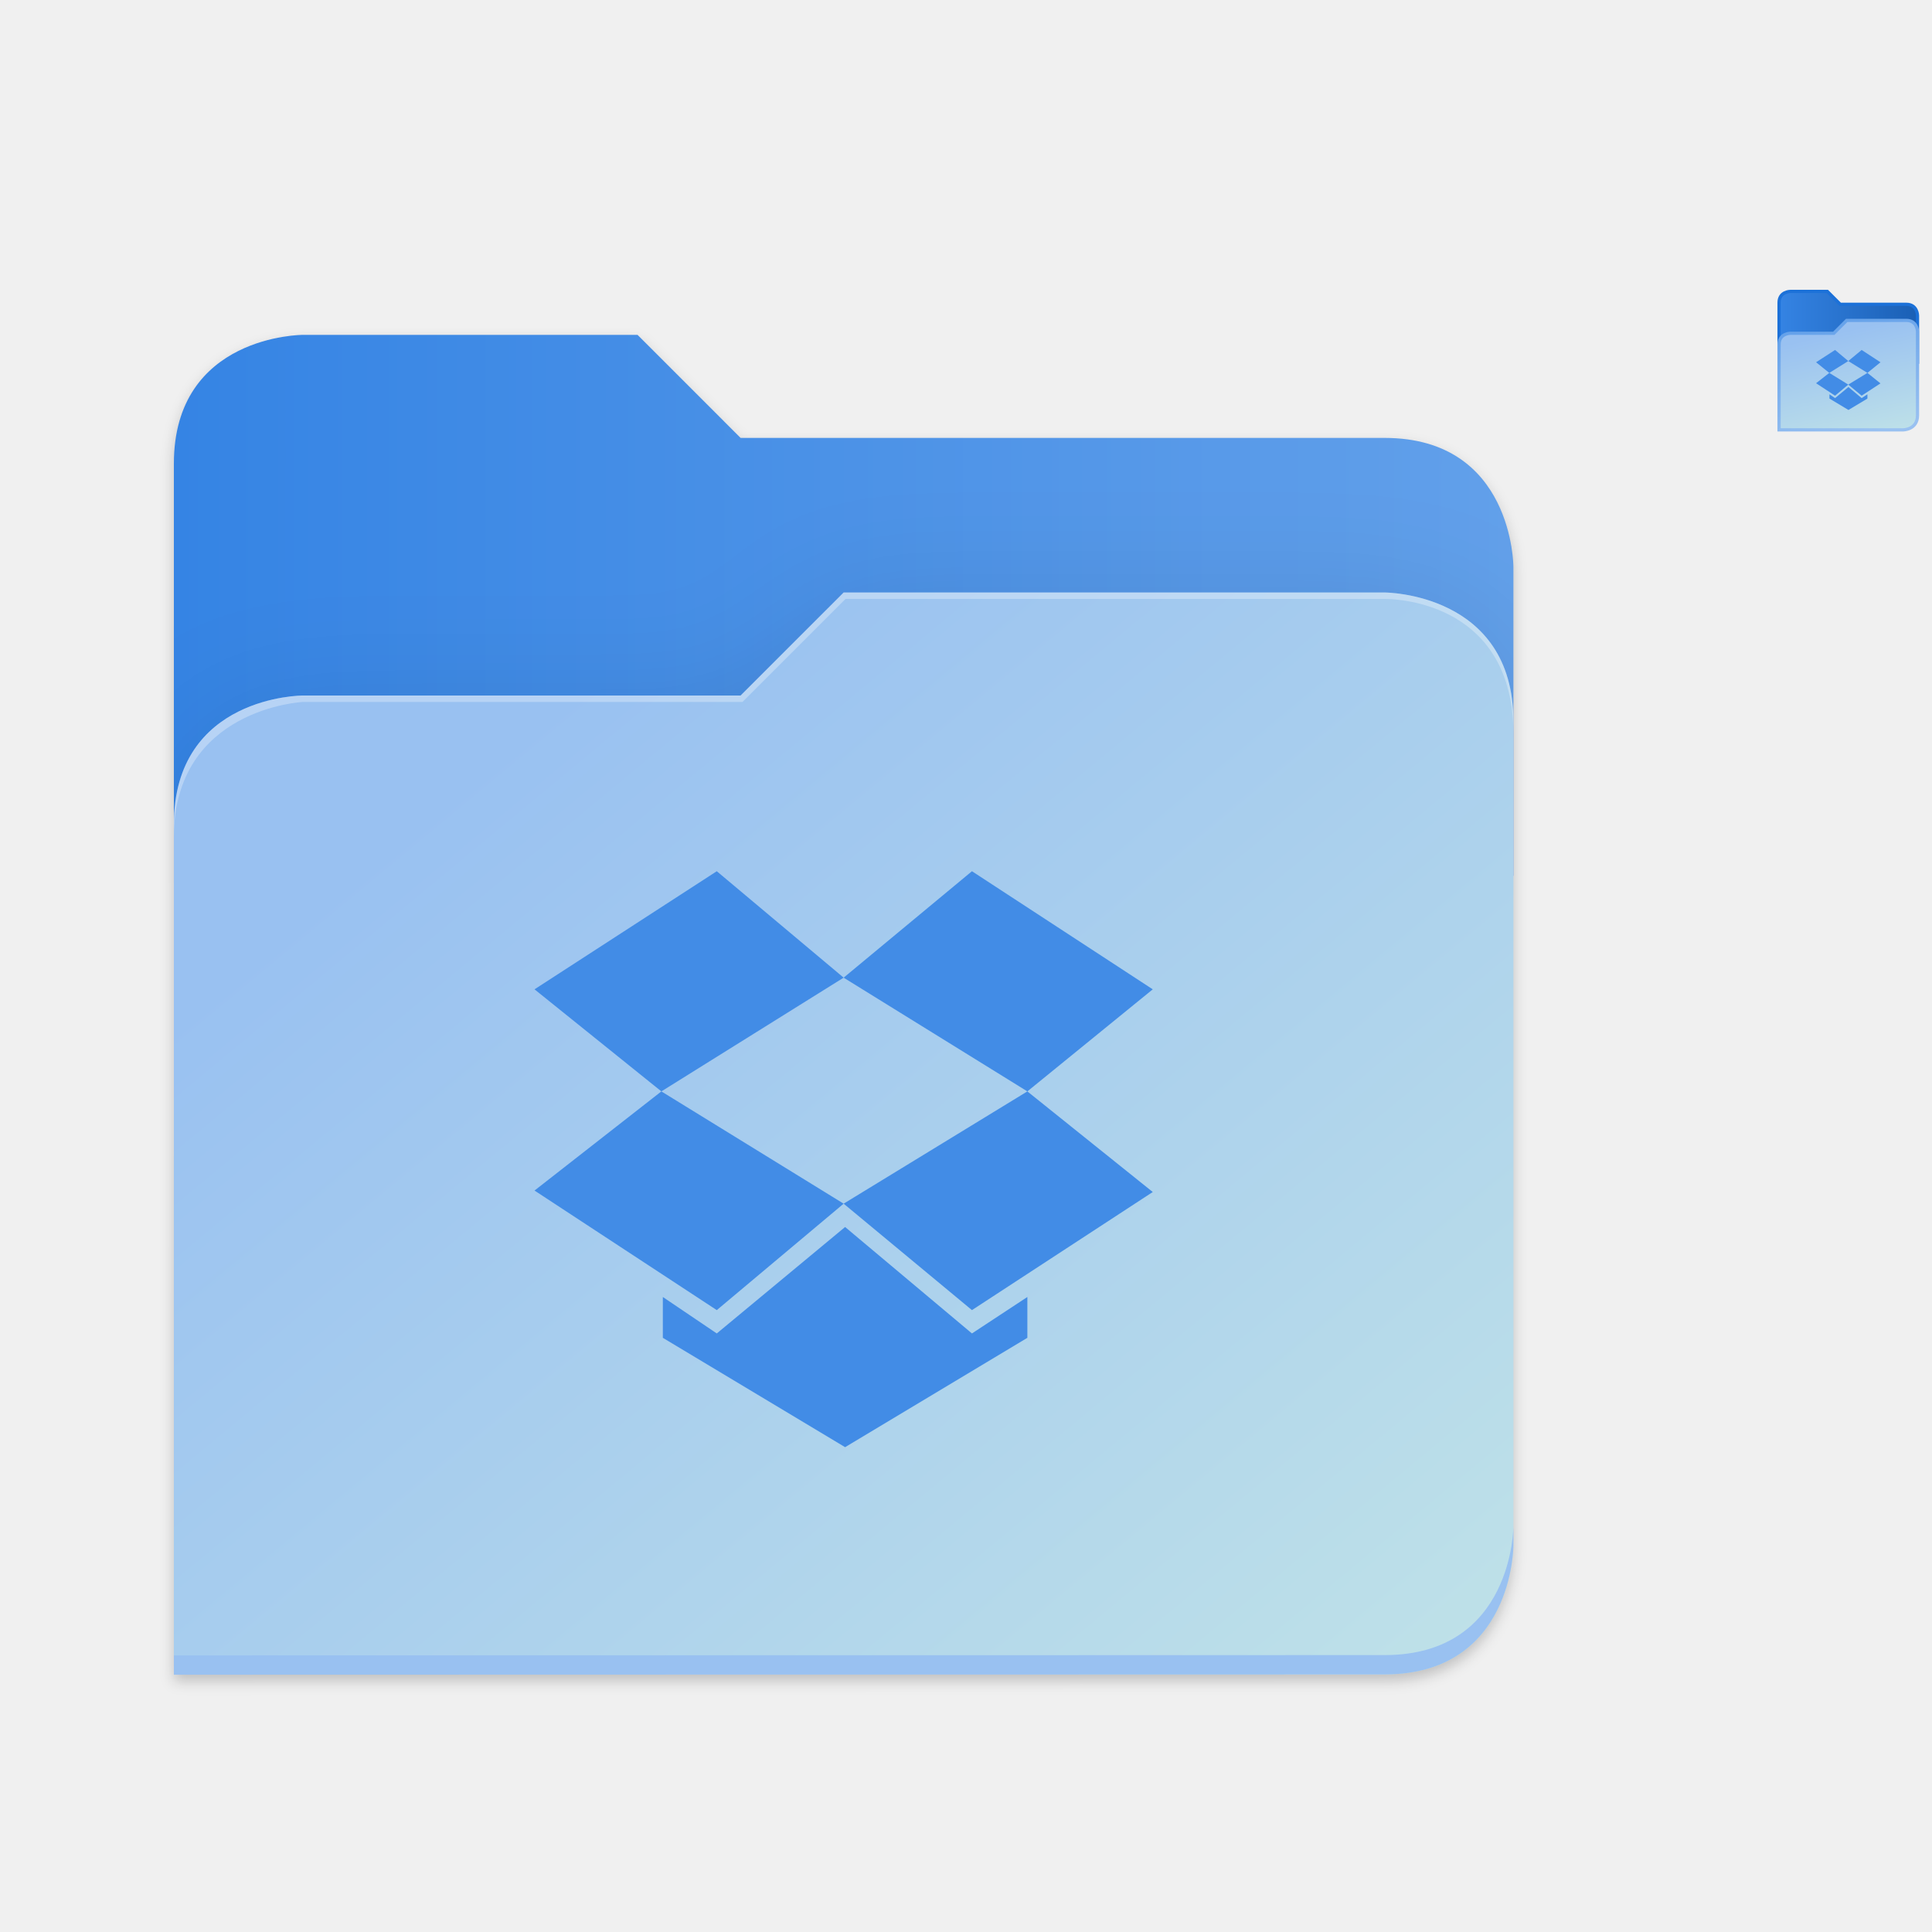
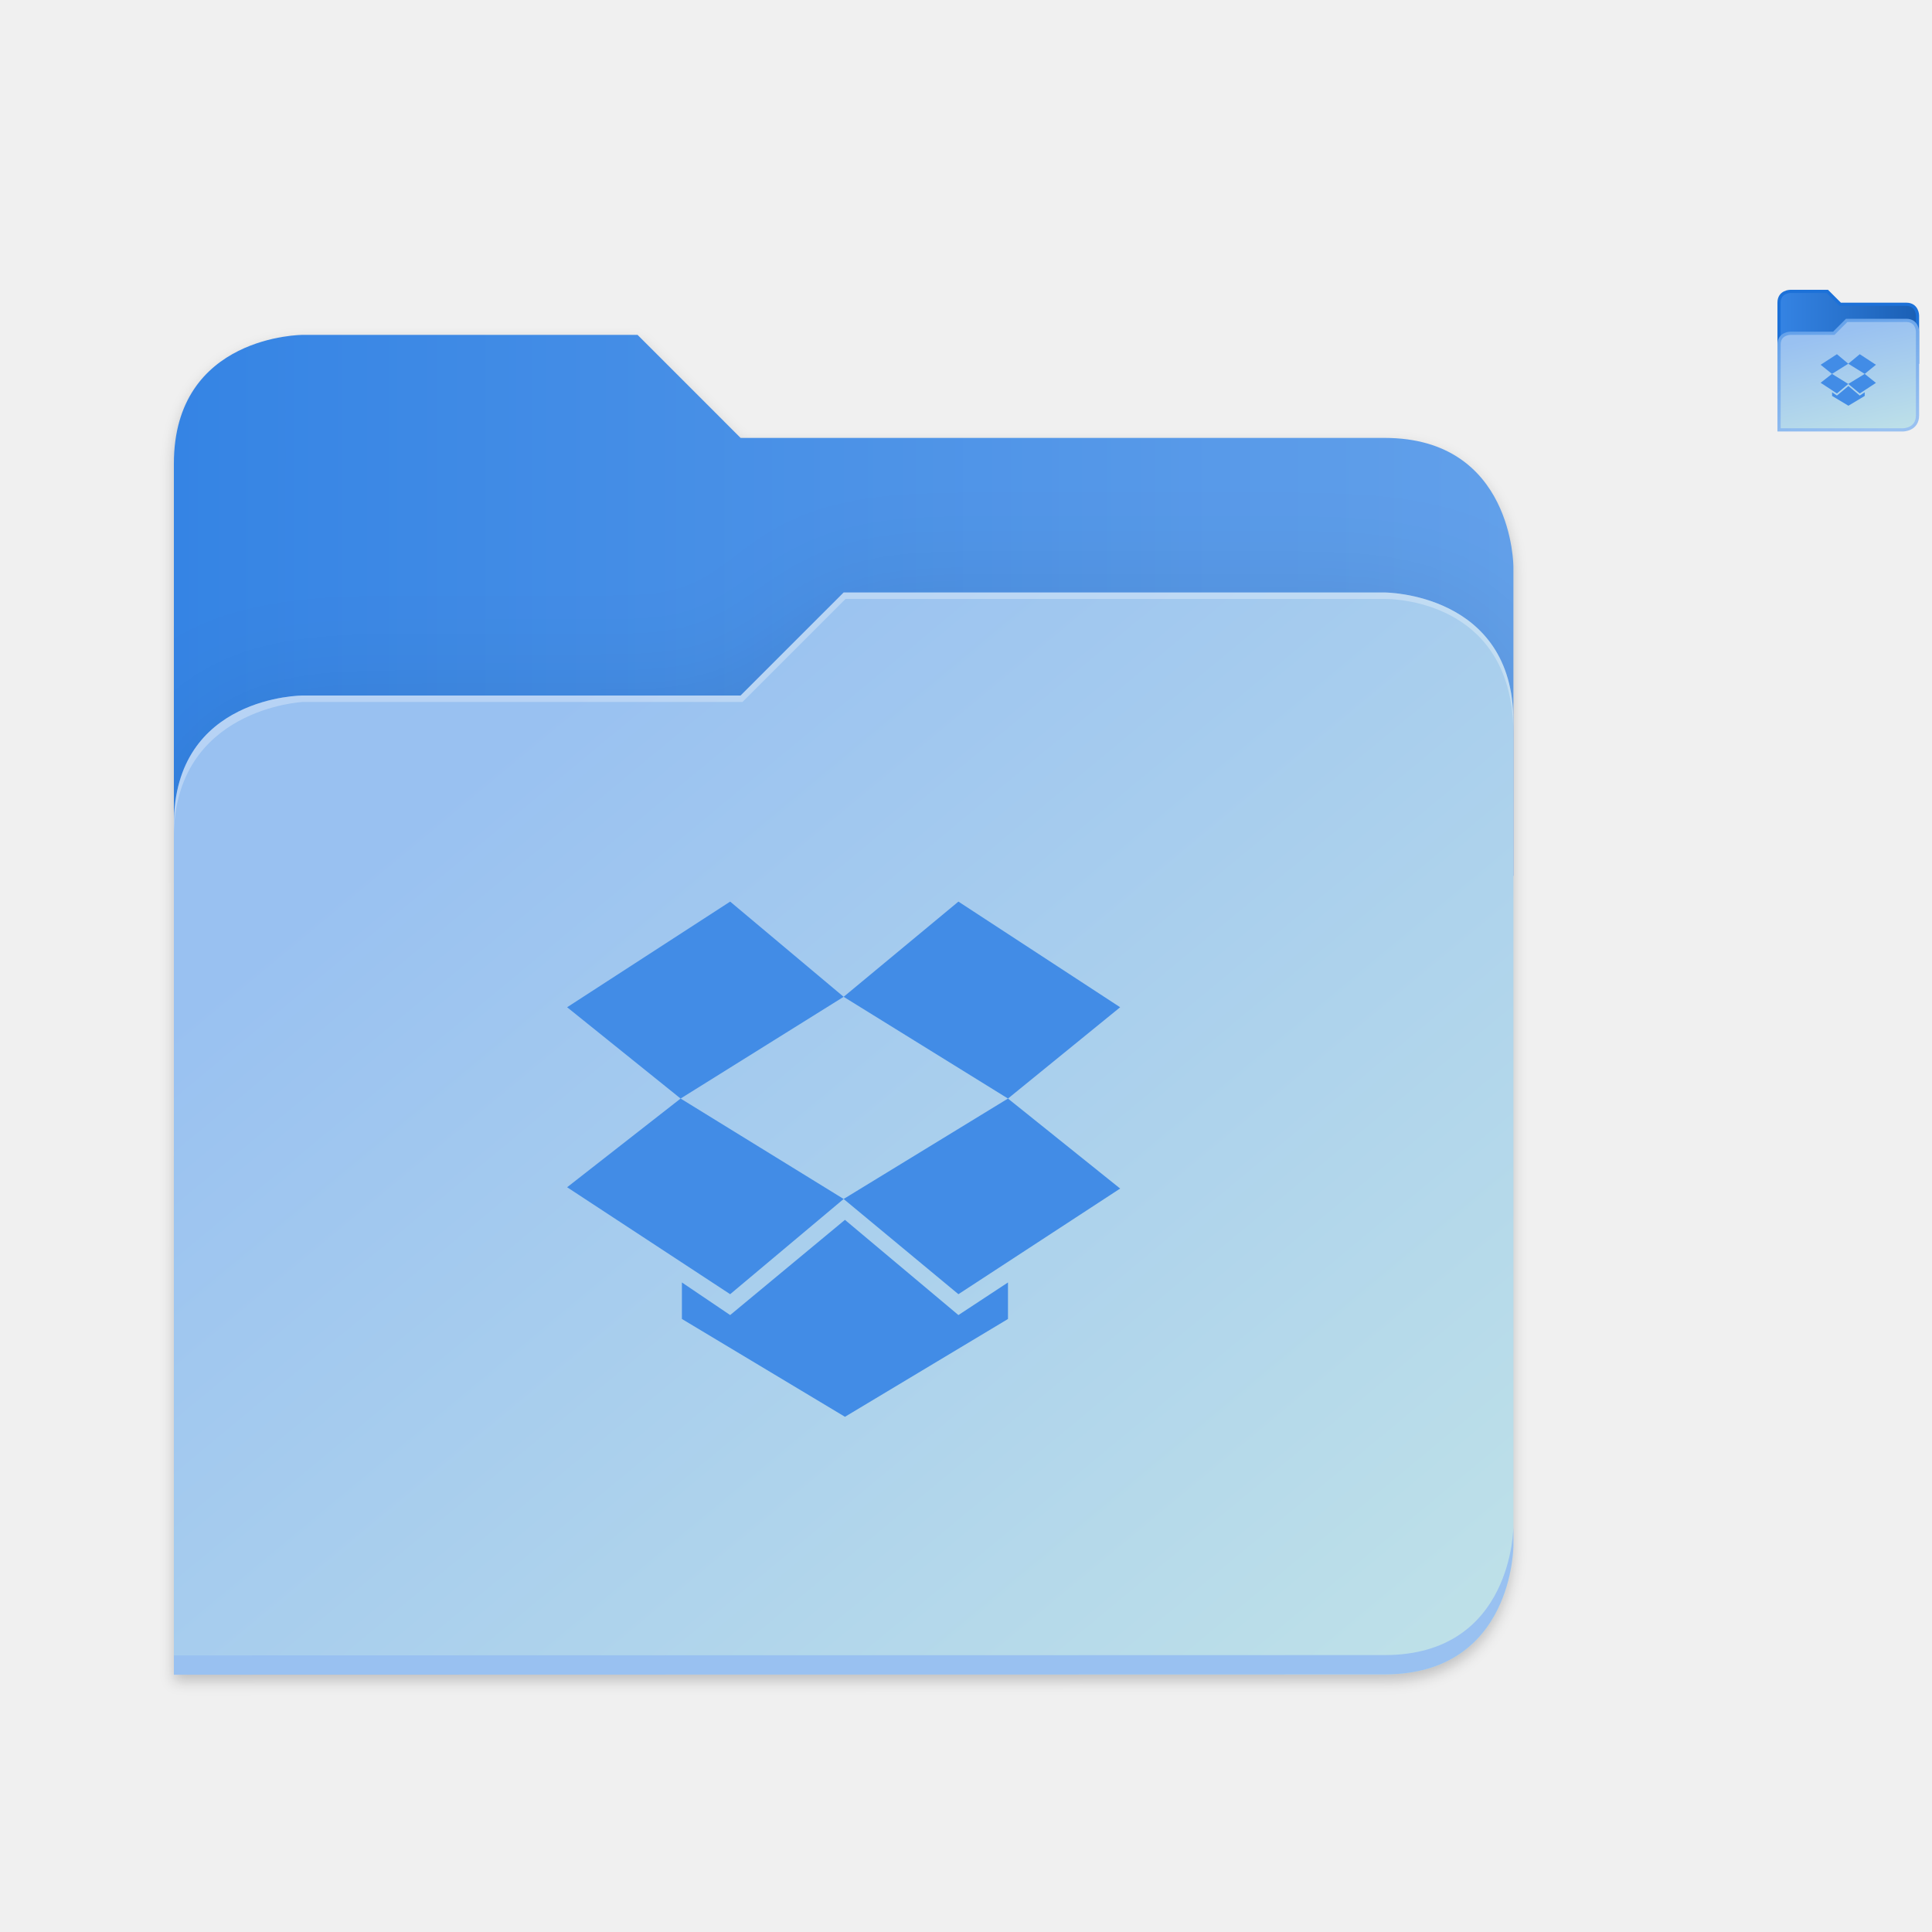
<svg xmlns="http://www.w3.org/2000/svg" xmlns:xlink="http://www.w3.org/1999/xlink" width="600.0px" height="600.0px" viewBox="0 0 600.0 600.0" version="1.1" id="SVGRoot">
  <defs id="defs2198">
    <filter style="color-interpolation-filters:sRGB" id="filter1302" x="-0.012" width="1.024" y="-0.012" height="1.024">
      <feGaussianBlur stdDeviation="2.08" id="feGaussianBlur1304" />
    </filter>
    <linearGradient id="bg-gradient-2">
      <stop style="stop-color:#3584e4;stop-opacity:1" offset="0" id="stop13402" />
      <stop style="stop-color:#62a0ea;stop-opacity:1" offset="1" id="stop13404" />
    </linearGradient>
    <clipPath clipPathUnits="userSpaceOnUse" id="clipPath1509">
      <path id="path1511" d="M 192,-164 H 88 c 0,0 -40,0 -40,40 V 4 h 416 v -96 c 0,0 0,-40 -40,-40 H 224 Z" style="display:inline;opacity:1;vector-effect:none;fill:#c9b8a7;fill-opacity:1;stroke:none;stroke-width:26.067;stroke-linecap:butt;stroke-linejoin:miter;stroke-miterlimit:4;stroke-dasharray:none;stroke-dashoffset:0;stroke-opacity:1;marker:none;marker-start:none;marker-mid:none;marker-end:none;paint-order:normal;enable-background:new" />
    </clipPath>
    <filter style="color-interpolation-filters:sRGB" id="filter1529" x="-0.108" width="1.217" y="-0.134" height="1.269">
      <feGaussianBlur stdDeviation="18.8" id="feGaussianBlur1531" />
    </filter>
    <linearGradient id="linearGradient888">
      <stop style="stop-color:#99c1f1;stop-opacity:1" offset="0" id="stop884" />
      <stop style="stop-color:#c3e5e7;stop-opacity:1" offset="1" id="stop886" />
    </linearGradient>
    <linearGradient id="bg-gradient">
      <stop style="stop-color:#3584e4;stop-opacity:1" offset="0" id="stop9546" />
      <stop style="stop-color:#1a5fb4;stop-opacity:1" offset="1" id="stop9548" />
    </linearGradient>
    <linearGradient id="linearGradient6886">
      <stop style="stop-color:#99c1f1;stop-opacity:1" offset="0" id="stop6882" />
      <stop style="stop-color:#589ae8;stop-opacity:1" offset="1" id="stop6884" />
    </linearGradient>
    <clipPath clipPathUnits="userSpaceOnUse" id="clipPath713">
      <path id="path711" d="M 192,-164 H 88 c 0,0 -40,0 -40,40 V 4 h 416 v -96 c 0,0 0,-40 -40,-40 H 224 Z" style="display:inline;opacity:1;vector-effect:none;fill:#c9b8a7;fill-opacity:1;stroke:none;stroke-width:26.067;stroke-linecap:butt;stroke-linejoin:miter;stroke-miterlimit:4;stroke-dasharray:none;stroke-dashoffset:0;stroke-opacity:1;marker:none;marker-start:none;marker-mid:none;marker-end:none;paint-order:normal;enable-background:new" />
    </clipPath>
    <linearGradient xlink:href="#bg-gradient-2" id="linearGradient2607" gradientUnits="userSpaceOnUse" x1="64" y1="756" x2="480" y2="756" />
    <linearGradient xlink:href="#linearGradient888" id="linearGradient2609" gradientUnits="userSpaceOnUse" x1="152.898" y1="-38.797" x2="447.309" y2="316" />
    <linearGradient xlink:href="#bg-gradient" id="linearGradient2611" gradientUnits="userSpaceOnUse" x1="562" y1="669.5" x2="606" y2="669.5" />
    <linearGradient xlink:href="#linearGradient888" id="linearGradient2613" gradientUnits="userSpaceOnUse" x1="579.5" y1="-180.5" x2="588.27" y2="-142.252" />
    <linearGradient xlink:href="#linearGradient6886" id="linearGradient2615" gradientUnits="userSpaceOnUse" x1="578.092" y1="-145.997" x2="566.271" y2="-190.113" />
  </defs>
  <g id="layer1">
    <g id="use6465" style="display:inline;fill:#c9b8a7;fill-opacity:1;stroke:#a08f7f;stroke-opacity:1;enable-background:new" transform="translate(-10.0001,284)">
      <g transform="matrix(4,0,0,4,16.00001,-6796)" style="display:inline;enable-background:new" id="g2587">
        <rect y="1642" x="-1.5000001e-06" height="128" width="128" id="rect2571" style="display:inline;opacity:1;vector-effect:none;fill:none;fill-opacity:1;stroke:none;stroke-width:5;stroke-linecap:butt;stroke-linejoin:miter;stroke-miterlimit:4;stroke-dasharray:none;stroke-dashoffset:0;stroke-opacity:1;marker:none;marker-start:none;marker-mid:none;marker-end:none;paint-order:normal;enable-background:new" />
        <g transform="matrix(0.25,0,0,0.25,-1.5e-6,1695)" id="g2585">
          <path id="path2573" d="m 88,-162 c 0,0 -40,0 -40,40 L 47.965,6 h 0.033 L 47.965,254.094 424,254 c 40,0 40,-40 40,-40 V 6 -42 -90 c 0,0 0,-40 -40,-40 H 224 l -32,-32 z" style="display:inline;opacity:0.2;vector-effect:none;fill:#000000;fill-opacity:1;stroke:none;stroke-width:26.067;stroke-linecap:butt;stroke-linejoin:miter;stroke-miterlimit:4;stroke-dasharray:none;stroke-dashoffset:0;stroke-opacity:1;marker:none;marker-start:none;marker-mid:none;marker-end:none;paint-order:normal;filter:url(#filter1302);enable-background:new" />
          <path style="display:inline;opacity:1;vector-effect:none;fill:url(#linearGradient2607);fill-opacity:1;stroke:none;stroke-width:26.067;stroke-linecap:butt;stroke-linejoin:miter;stroke-miterlimit:4;stroke-dasharray:none;stroke-dashoffset:0;stroke-opacity:1;marker:none;marker-start:none;marker-mid:none;marker-end:none;paint-order:normal;enable-background:new" d="M 208,672 H 104 c 0,0 -40,0 -40,40 v 128 h 416 v -96 c 0,0 0,-40 -40,-40 H 240 Z" transform="translate(-16,-836)" id="path2575" />
          <path id="path2577" d="m 256,-80 -32,32 H 88 c 0,0 -40,0 -40,40 v 264 h 376 c 40,0 40,-40 40,-40 V -40 c 0,-40 -40,-40 -40,-40 z" style="display:inline;opacity:0.1;vector-effect:none;fill:#000000;fill-opacity:1;stroke:none;stroke-width:26.067;stroke-linecap:butt;stroke-linejoin:miter;stroke-miterlimit:4;stroke-dasharray:none;stroke-dashoffset:0;stroke-opacity:1;marker:none;marker-start:none;marker-mid:none;marker-end:none;paint-order:normal;filter:url(#filter1529);enable-background:new" clip-path="url(#clipPath1509)" />
          <path style="display:inline;opacity:1;vector-effect:none;fill:url(#linearGradient2609);fill-opacity:1;stroke:none;stroke-width:26.067;stroke-linecap:butt;stroke-linejoin:miter;stroke-miterlimit:4;stroke-dasharray:none;stroke-dashoffset:0;stroke-opacity:1;marker:none;marker-start:none;marker-mid:none;marker-end:none;paint-order:normal;enable-background:new" d="m 256,-84 -32,32 H 88 c 0,0 -40,0 -40,40 v 264 h 376 c 40,0 40,-40 40,-40 V -44 c 0,-40 -40,-40 -40,-40 z" id="path2579" />
          <path style="font-variation-settings:normal;display:inline;opacity:1;vector-effect:none;fill:#99c1f1;fill-opacity:1;stroke:none;stroke-width:26.067;stroke-linecap:butt;stroke-linejoin:miter;stroke-miterlimit:4;stroke-dasharray:none;stroke-dashoffset:0;stroke-opacity:1;-inkscape-stroke:none;marker:none;marker-start:none;marker-mid:none;marker-end:none;paint-order:normal;enable-background:new;stop-color:#000000;stop-opacity:1" d="m 480,1042 c 0,0 0,40 -40,40 l -375.998,0.094 -0.004,6 L 440,1088 c 40,0 40,-40 40,-40 z" transform="translate(-16,-836)" id="path2581" />
          <path style="display:inline;opacity:0.3;vector-effect:none;fill:#ffffff;fill-opacity:1;stroke:none;stroke-width:26.067;stroke-linecap:butt;stroke-linejoin:miter;stroke-miterlimit:4;stroke-dasharray:none;stroke-dashoffset:0;stroke-opacity:1;marker:none;marker-start:none;marker-mid:none;marker-end:none;paint-order:normal;enable-background:new" d="m 272,752 -32,32 H 104 c 0,0 -40,0 -40,40 v 4 c 0,-40 40,-42 40,-42 h 136.591 l 32,-32 H 440 c 5.38,0 40,2 40,42 v -4 c 0,-40 -40,-40 -40,-40 z" id="path2583" transform="translate(-16,-836)" />
        </g>
      </g>
      <path style="display:inline;opacity:1;vector-effect:none;fill:url(#linearGradient2611);fill-opacity:1;stroke:#1c71d8;stroke-width:1;stroke-linecap:butt;stroke-linejoin:miter;stroke-miterlimit:4;stroke-dasharray:none;stroke-dashoffset:0;stroke-opacity:1;marker:none;marker-start:none;marker-mid:none;marker-end:none;paint-order:normal;enable-background:new" d="m 566,658.5 c 0,0 -3.5,0 -3.5,3.5 v 18.5 h 43 V 666 c 0,0 0,-3.5 -3.5,-3.5 h -20.5 l -4,-4 z" id="path2589" transform="translate(0,-852)" />
      <path id="path2591" d="m 566,-180.5 c 0,0 -3.5,0 -3.5,3.5 v 26.5 H 601 c 0,0 4.5,0 4.5,-4.5 v -26 c 0,0 0,-3.5 -3.5,-3.5 h -18.5 l -4,4 z" style="display:inline;opacity:1;vector-effect:none;fill:url(#linearGradient2613);fill-opacity:1;stroke:url(#linearGradient2615);stroke-width:1;stroke-linecap:butt;stroke-linejoin:miter;stroke-miterlimit:4;stroke-dasharray:none;stroke-dashoffset:0;stroke-opacity:1;marker:none;marker-start:none;marker-mid:none;marker-end:none;paint-order:normal;enable-background:new" />
    </g>
-     <path d="M 222.604,270.566 166,307.245 l 39.396,31.698 56.604,-35.321 z M 166,369.736 l 56.604,37.132 39.396,-33.057 -56.604,-34.868 z m 96,4.075 39.849,33.057 L 358,370.189 319.057,338.943 Z M 358,307.245 l -56.151,-36.679 -39.849,33.057 57.057,35.321 z m -95.547,73.811 -39.849,33.057 -16.755,-11.321 v 12.679 l 56.604,33.962 56.604,-33.962 v -12.679 l -17.208,11.321 z" fill="#007ee5" id="path887" style="fill:#428ce6;fill-opacity:1;stroke-width:4.528" />
-     <path d="M 569.896,108.684 564,112.505 l 4.104,3.302 5.896,-3.679 z M 564,119.014 l 5.896,3.868 4.104,-3.443 -5.896,-3.632 z m 10,0.425 4.151,3.443 5.849,-3.821 -4.057,-3.255 z M 584,112.505 l -5.849,-3.821 -4.151,3.443 5.943,3.679 z m -9.953,7.689 -4.151,3.443 -1.745,-1.179 v 1.321 l 5.896,3.538 5.896,-3.538 v -1.321 l -1.792,1.179 z" fill="#007ee5" id="path887-3" style="fill:#428ce6;fill-opacity:1;stroke-width:0.472" />
+     <path d="m 226.759,280 -50.633,32.81 35.24,28.354 50.633,-31.595 z m -50.633,88.709 50.633,33.215 35.241,-29.57 -50.633,-31.19 z m 85.873,3.646 35.646,29.57 50.228,-32.81 -34.835,-27.949 z M 347.873,312.81 297.646,280 l -35.646,29.57 51.038,31.595 z m -85.468,66.025 -35.646,29.57 -14.987,-10.127 v 11.342 L 262.405,440 313.038,409.62 v -11.342 l -15.392,10.127 z" fill="#007ee5" id="path887" style="fill:#428ce6;fill-opacity:1;stroke-width:4.051" />
+     <path d="m 570.476,110 -5.063,3.281 3.524,2.835 5.063,-3.159 z m -5.063,8.871 5.063,3.322 3.524,-2.957 -5.063,-3.119 z m 8.587,0.365 3.565,2.957 5.023,-3.281 -3.484,-2.795 z m 8.587,-5.954 -5.023,-3.281 -3.565,2.957 5.104,3.159 z m -8.547,6.603 -3.565,2.957 -1.499,-1.013 v 1.134 l 5.063,3.038 5.063,-3.038 v -1.134 l -1.539,1.013 z" fill="#007ee5" id="path887-3" style="fill:#428ce6;fill-opacity:1;stroke-width:0.405" />
  </g>
</svg>
